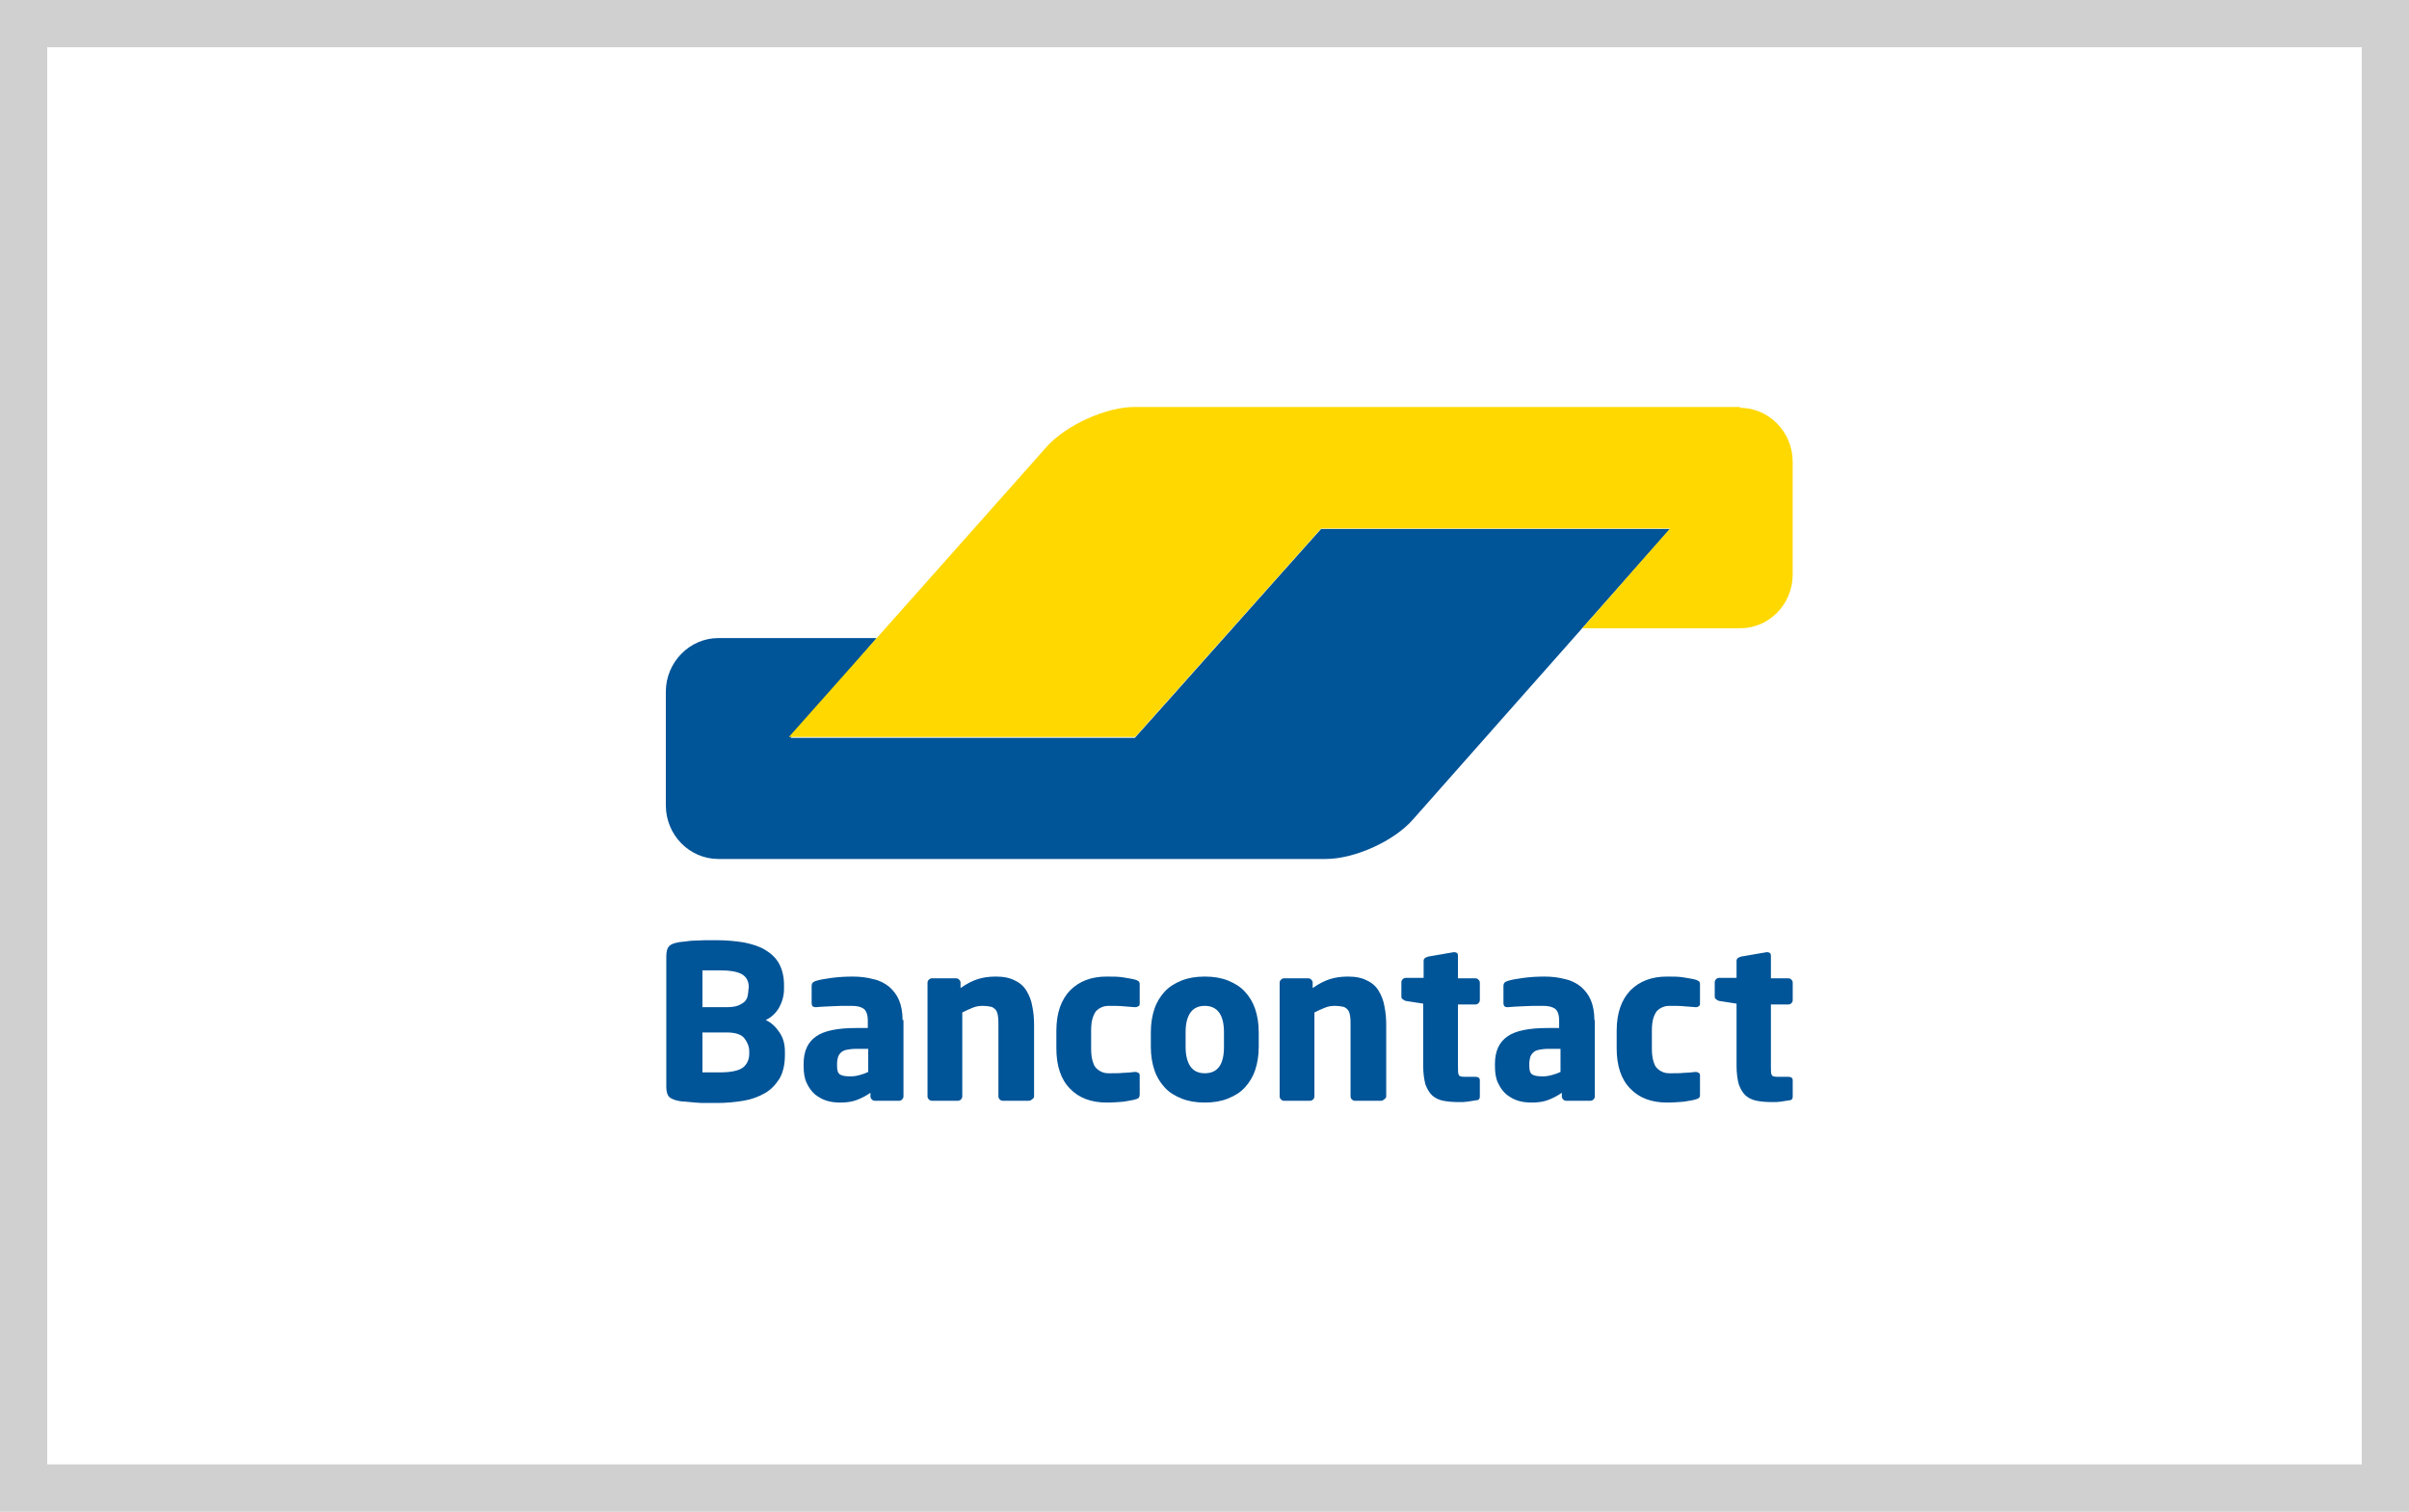
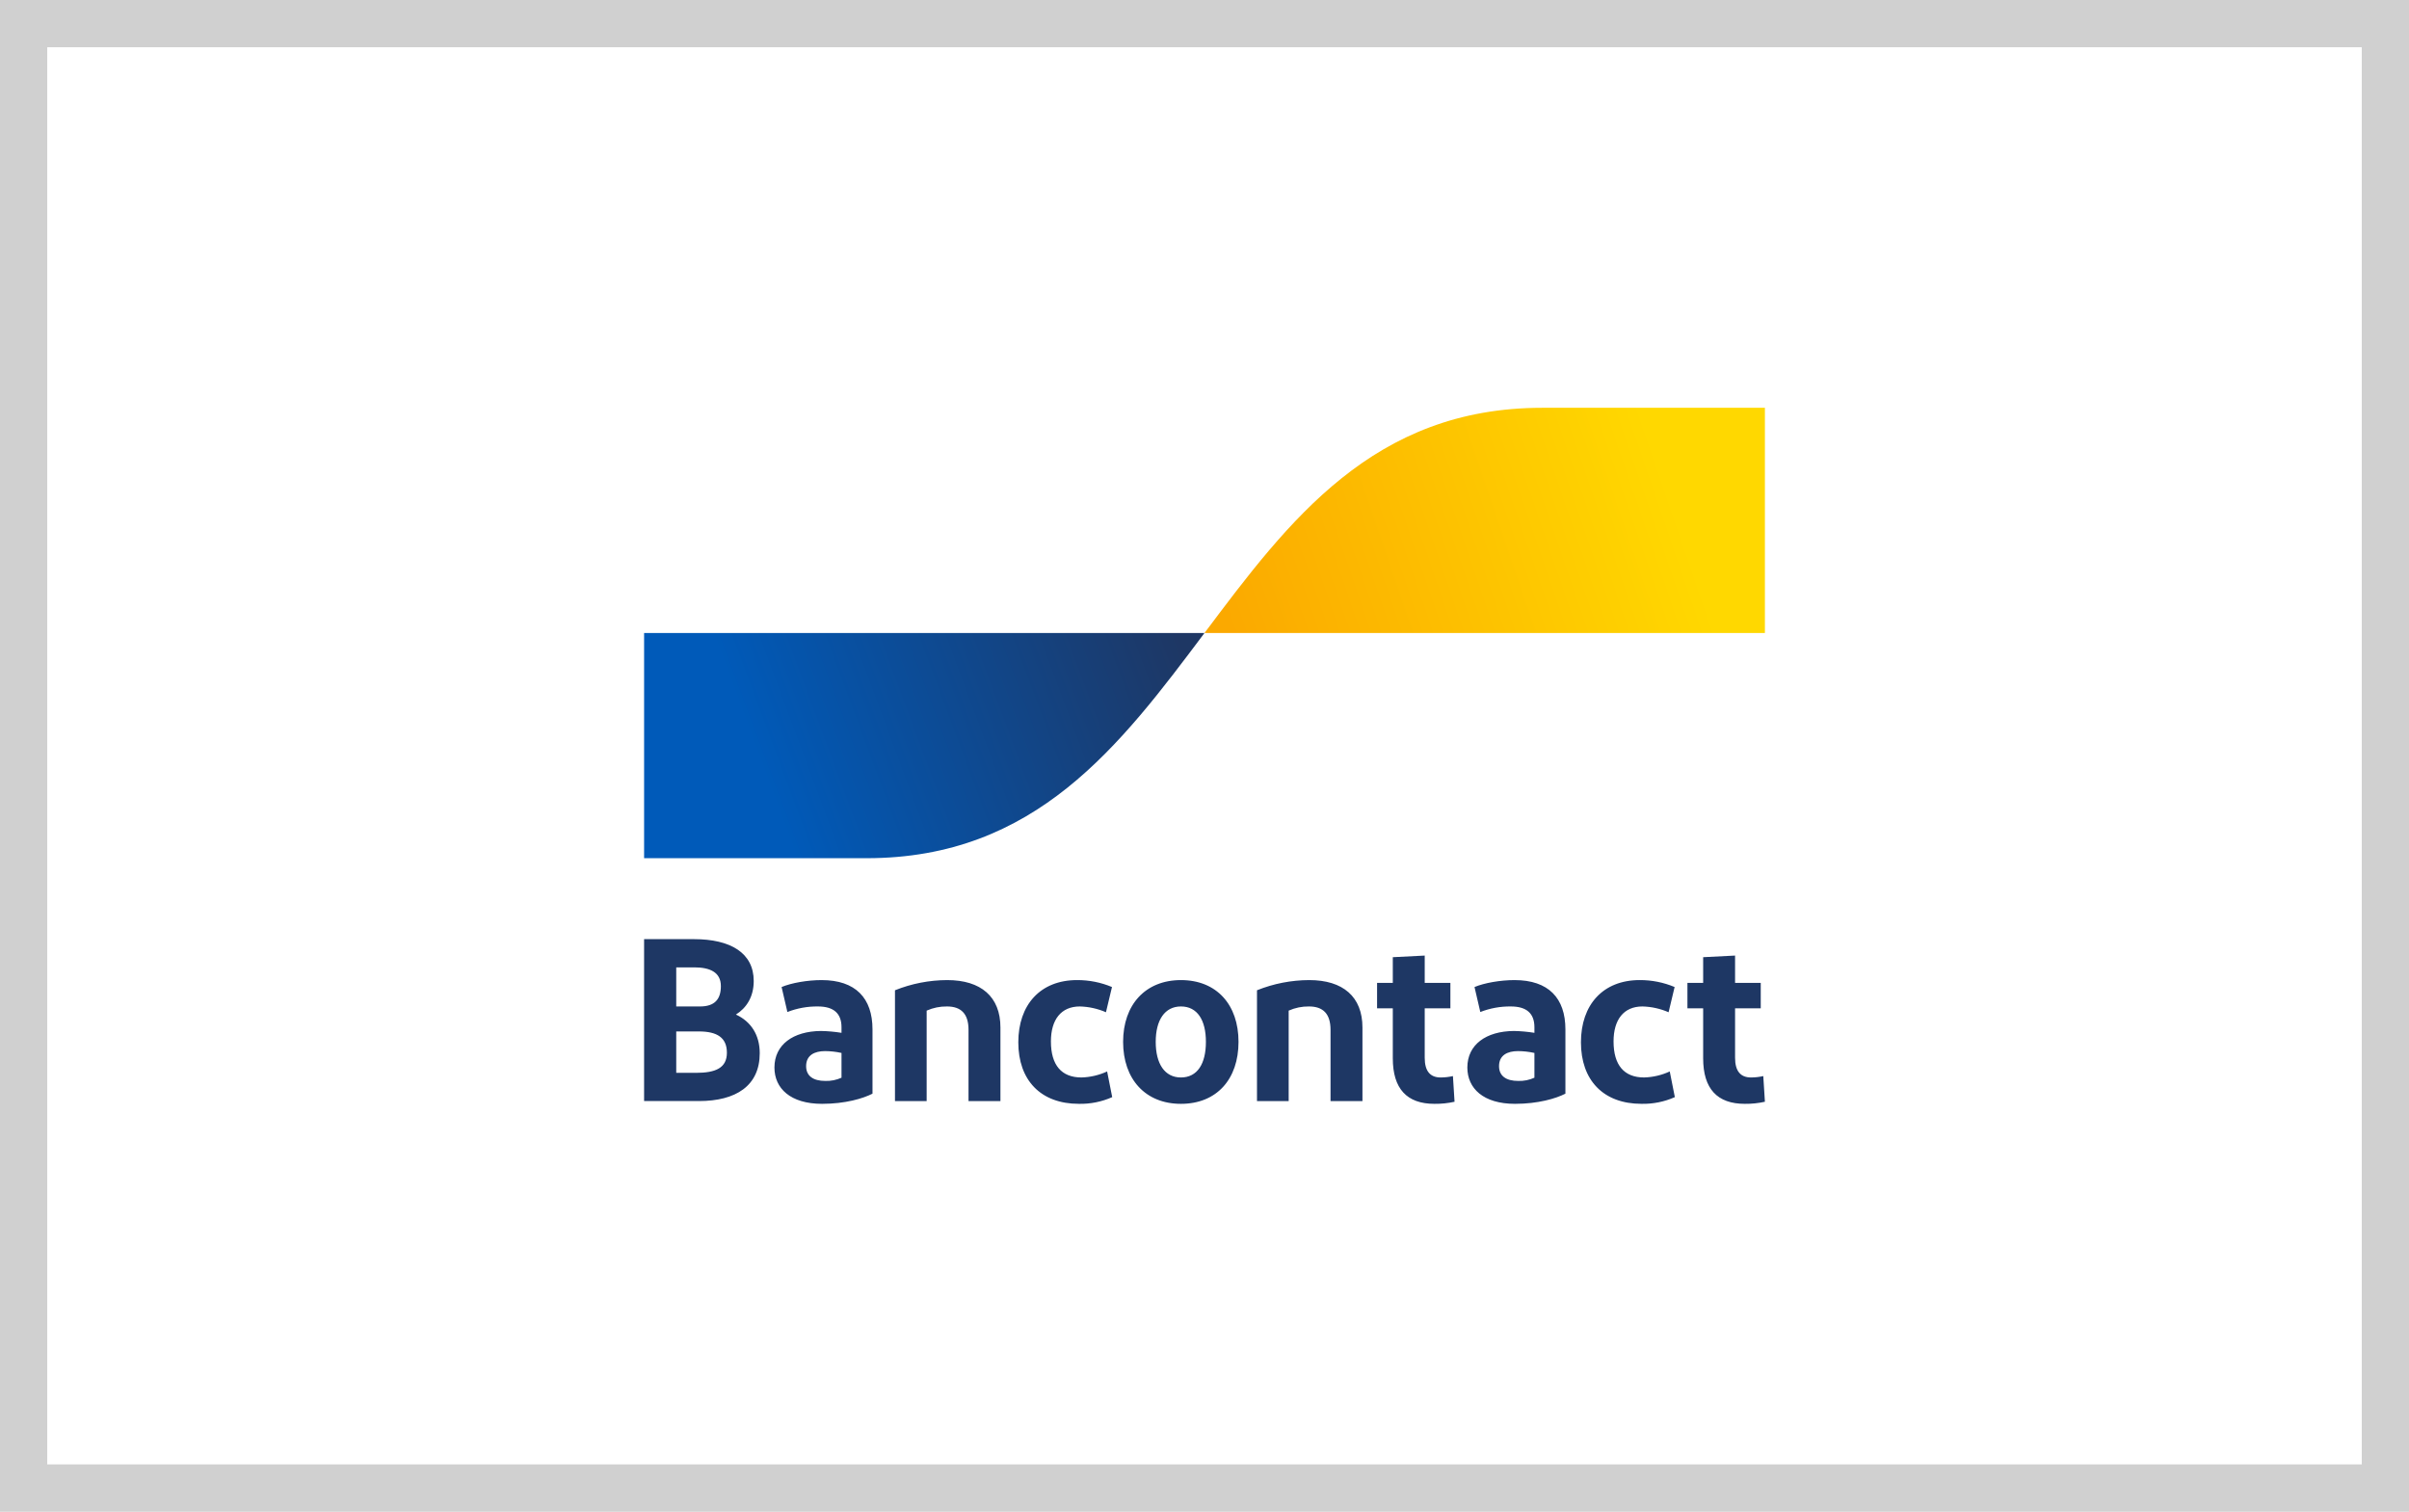
- <svg xmlns="http://www.w3.org/2000/svg" width="51" height="32" viewBox="0 0 51 32">
-   <g fill="none" fill-rule="evenodd">
-     <rect width="50" height="31" x=".5" y=".5" fill="#FFF" stroke="#D0D0D0" />
-     <g fill-rule="nonzero" transform="translate(14 8.5)">
-       <g transform="translate(.03 .03)">
-         <path fill="#005498" d="M21.327,2.667 L20.214,2.667 L15.061,2.667 L13.938,2.667 L13.183,3.512 L10.749,6.245 L10.749,6.245 L9.994,7.09 L8.88,7.09 L3.822,7.09 L2.708,7.09 L3.444,6.235 L3.794,5.832 L4.53,4.977 L3.416,4.977 L1.982,4.977 L1.18,4.977 C0.566,4.977 0.066,5.493 0.066,6.113 L0.066,6.113 L0.066,8.311 L0.066,8.517 C0.066,9.146 0.566,9.654 1.18,9.654 L1.491,9.654 L13.193,9.654 L14.033,9.654 C14.646,9.654 15.486,9.278 15.892,8.808 L17.836,6.611 L21.327,2.667 Z" />
-         <path fill="#FFD800" d="M22.809,0.103 C23.422,0.103 23.922,0.62 23.922,1.24 L23.922,3.634 C23.922,4.263 23.422,4.77 22.809,4.77 L22.205,4.77 L20.582,4.77 L19.468,4.77 L20.214,3.925 L20.214,3.925 L20.582,3.503 L21.327,2.658 L13.938,2.658 L10.003,7.071 L2.671,7.071 L7.927,1.155 L8.125,0.93 C8.54,0.47 9.38,0.085 9.994,0.085 L10.248,0.085 L22.809,0.085 L22.809,0.103 Z" />
-       </g>
-       <path fill="#005498" d="M23.953,14.718 L23.953,14.37 C23.953,14.323 23.925,14.295 23.859,14.295 L23.632,14.295 C23.566,14.295 23.519,14.286 23.51,14.257 C23.491,14.229 23.491,14.173 23.491,14.079 L23.491,12.764 L23.859,12.764 C23.887,12.764 23.906,12.755 23.925,12.736 C23.944,12.717 23.953,12.699 23.953,12.67 L23.953,12.304 C23.953,12.276 23.944,12.257 23.925,12.239 C23.906,12.22 23.887,12.21 23.859,12.21 L23.491,12.21 L23.491,11.731 C23.491,11.703 23.481,11.684 23.472,11.675 C23.453,11.666 23.434,11.656 23.415,11.656 L23.406,11.656 L22.858,11.75 C22.83,11.76 22.811,11.769 22.792,11.778 C22.774,11.797 22.764,11.816 22.764,11.835 L22.764,12.201 L22.396,12.201 C22.368,12.201 22.349,12.21 22.33,12.229 C22.311,12.248 22.302,12.267 22.302,12.295 L22.302,12.595 C22.302,12.624 22.311,12.642 22.33,12.652 C22.349,12.67 22.368,12.68 22.396,12.689 L22.764,12.746 L22.764,14.06 C22.764,14.22 22.783,14.351 22.811,14.455 C22.849,14.558 22.896,14.633 22.953,14.689 C23.019,14.746 23.094,14.783 23.189,14.802 C23.283,14.821 23.396,14.83 23.519,14.83 C23.585,14.83 23.642,14.83 23.698,14.821 C23.746,14.812 23.812,14.802 23.878,14.793 C23.925,14.793 23.953,14.765 23.953,14.718 L23.953,14.718 Z M21.99,14.671 L21.99,14.267 C21.99,14.239 21.981,14.22 21.962,14.211 C21.943,14.201 21.924,14.192 21.905,14.192 L21.896,14.192 C21.811,14.201 21.726,14.211 21.651,14.211 C21.575,14.22 21.471,14.22 21.339,14.22 C21.292,14.22 21.235,14.211 21.198,14.192 C21.15,14.173 21.113,14.145 21.075,14.107 C21.037,14.07 21.018,14.013 20.999,13.948 C20.981,13.882 20.971,13.797 20.971,13.694 L20.971,13.318 C20.971,13.215 20.981,13.131 20.999,13.065 C21.018,12.999 21.047,12.943 21.075,12.905 C21.113,12.868 21.15,12.84 21.198,12.821 C21.245,12.802 21.292,12.793 21.339,12.793 C21.471,12.793 21.575,12.793 21.651,12.802 C21.726,12.811 21.811,12.811 21.896,12.821 L21.905,12.821 C21.934,12.821 21.953,12.811 21.962,12.802 C21.981,12.793 21.99,12.774 21.99,12.746 L21.99,12.342 C21.99,12.304 21.981,12.285 21.971,12.276 C21.953,12.267 21.934,12.248 21.896,12.239 C21.83,12.22 21.754,12.21 21.651,12.192 C21.547,12.173 21.434,12.173 21.292,12.173 C20.971,12.173 20.716,12.267 20.518,12.464 C20.329,12.661 20.226,12.943 20.226,13.318 L20.226,13.694 C20.226,14.06 20.32,14.351 20.518,14.549 C20.707,14.746 20.971,14.84 21.292,14.84 C21.424,14.84 21.547,14.83 21.651,14.821 C21.754,14.802 21.839,14.793 21.896,14.774 C21.934,14.765 21.953,14.755 21.971,14.736 C21.99,14.727 21.99,14.699 21.99,14.671 L21.99,14.671 Z M19.037,14.192 C18.98,14.22 18.923,14.239 18.857,14.257 C18.791,14.276 18.725,14.286 18.659,14.286 C18.565,14.286 18.489,14.276 18.442,14.248 C18.395,14.22 18.376,14.164 18.376,14.06 L18.376,14.023 C18.376,13.966 18.385,13.919 18.395,13.882 C18.404,13.844 18.433,13.807 18.461,13.779 C18.489,13.75 18.536,13.732 18.584,13.722 C18.631,13.713 18.697,13.703 18.782,13.703 L19.037,13.703 L19.037,14.192 L19.037,14.192 Z M19.754,13.093 C19.754,12.924 19.725,12.783 19.678,12.67 C19.631,12.558 19.556,12.464 19.471,12.389 C19.376,12.314 19.272,12.257 19.14,12.229 C19.008,12.192 18.857,12.173 18.697,12.173 C18.546,12.173 18.395,12.182 18.253,12.201 C18.112,12.22 17.999,12.239 17.914,12.267 C17.857,12.285 17.829,12.314 17.829,12.37 L17.829,12.736 C17.829,12.764 17.838,12.783 17.848,12.802 C17.866,12.811 17.885,12.821 17.904,12.821 L17.923,12.821 C17.961,12.821 18.008,12.811 18.055,12.811 C18.112,12.811 18.168,12.802 18.234,12.802 C18.301,12.802 18.376,12.793 18.451,12.793 C18.527,12.793 18.602,12.793 18.669,12.793 C18.772,12.793 18.857,12.811 18.914,12.849 C18.971,12.886 19.008,12.971 19.008,13.102 L19.008,13.262 L18.763,13.262 C18.376,13.262 18.083,13.318 17.914,13.44 C17.734,13.563 17.649,13.76 17.649,14.023 L17.649,14.06 C17.649,14.211 17.668,14.333 17.715,14.427 C17.763,14.53 17.819,14.605 17.895,14.671 C17.97,14.727 18.046,14.774 18.14,14.802 C18.234,14.83 18.329,14.84 18.433,14.84 C18.565,14.84 18.687,14.821 18.782,14.783 C18.876,14.746 18.971,14.699 19.065,14.633 L19.065,14.708 C19.065,14.736 19.074,14.755 19.093,14.774 C19.112,14.793 19.131,14.802 19.159,14.802 L19.669,14.802 C19.697,14.802 19.716,14.793 19.735,14.774 C19.754,14.755 19.763,14.736 19.763,14.708 L19.763,13.093 L19.754,13.093 L19.754,13.093 Z M17.329,14.718 L17.329,14.37 C17.329,14.323 17.3,14.295 17.234,14.295 L17.008,14.295 C16.942,14.295 16.894,14.286 16.885,14.257 C16.866,14.229 16.866,14.173 16.866,14.079 L16.866,12.764 L17.234,12.764 C17.262,12.764 17.281,12.755 17.3,12.736 C17.319,12.717 17.329,12.699 17.329,12.67 L17.329,12.304 C17.329,12.276 17.319,12.257 17.3,12.239 C17.281,12.22 17.262,12.21 17.234,12.21 L16.866,12.21 L16.866,11.731 C16.866,11.703 16.857,11.684 16.847,11.675 C16.828,11.666 16.809,11.656 16.791,11.656 L16.781,11.656 L16.234,11.75 C16.206,11.76 16.187,11.769 16.168,11.778 C16.149,11.797 16.139,11.816 16.139,11.835 L16.139,12.201 L15.762,12.201 C15.734,12.201 15.715,12.21 15.696,12.229 C15.677,12.248 15.668,12.267 15.668,12.295 L15.668,12.595 C15.668,12.624 15.677,12.642 15.696,12.652 C15.715,12.67 15.734,12.68 15.762,12.689 L16.13,12.746 L16.13,14.06 C16.13,14.22 16.149,14.351 16.177,14.455 C16.215,14.558 16.262,14.633 16.319,14.689 C16.385,14.746 16.46,14.783 16.555,14.802 C16.649,14.821 16.762,14.83 16.885,14.83 C16.951,14.83 17.008,14.83 17.064,14.821 C17.111,14.812 17.178,14.802 17.244,14.793 C17.3,14.793 17.329,14.765 17.329,14.718 L17.329,14.718 Z M15.347,14.708 L15.347,13.206 C15.347,13.065 15.337,12.933 15.309,12.802 C15.29,12.68 15.243,12.567 15.186,12.473 C15.13,12.379 15.045,12.304 14.941,12.257 C14.837,12.201 14.705,12.173 14.535,12.173 C14.394,12.173 14.262,12.192 14.148,12.229 C14.035,12.267 13.922,12.323 13.79,12.417 L13.79,12.304 C13.79,12.276 13.78,12.257 13.761,12.239 C13.743,12.22 13.724,12.21 13.695,12.21 L13.186,12.21 C13.157,12.21 13.139,12.22 13.12,12.239 C13.101,12.257 13.091,12.276 13.091,12.304 L13.091,14.708 C13.091,14.736 13.101,14.755 13.12,14.774 C13.139,14.793 13.157,14.802 13.186,14.802 L13.733,14.802 C13.761,14.802 13.78,14.793 13.799,14.774 C13.818,14.755 13.827,14.736 13.827,14.708 L13.827,12.933 C13.903,12.896 13.978,12.858 14.054,12.83 C14.12,12.802 14.196,12.793 14.262,12.793 C14.328,12.793 14.384,12.802 14.431,12.811 C14.479,12.821 14.507,12.849 14.535,12.877 C14.564,12.915 14.573,12.952 14.582,13.009 C14.592,13.065 14.592,13.131 14.592,13.206 L14.592,14.708 C14.592,14.736 14.601,14.755 14.62,14.774 C14.639,14.793 14.658,14.802 14.686,14.802 L15.234,14.802 C15.262,14.802 15.281,14.793 15.3,14.774 C15.337,14.755 15.347,14.727 15.347,14.708 L15.347,14.708 Z M11.912,13.666 C11.912,14.032 11.78,14.22 11.506,14.22 C11.374,14.22 11.27,14.173 11.204,14.079 C11.138,13.985 11.1,13.844 11.1,13.666 L11.1,13.347 C11.1,13.159 11.138,13.027 11.204,12.933 C11.27,12.84 11.374,12.793 11.506,12.793 C11.77,12.793 11.912,12.98 11.912,13.347 L11.912,13.666 Z M12.648,13.347 C12.648,13.168 12.62,12.999 12.572,12.858 C12.525,12.717 12.45,12.595 12.355,12.492 C12.261,12.389 12.138,12.314 11.997,12.257 C11.855,12.201 11.695,12.173 11.506,12.173 C11.317,12.173 11.157,12.201 11.015,12.257 C10.874,12.314 10.751,12.389 10.657,12.492 C10.562,12.595 10.487,12.717 10.44,12.858 C10.392,12.999 10.364,13.168 10.364,13.347 L10.364,13.666 C10.364,13.844 10.392,14.013 10.44,14.154 C10.487,14.295 10.562,14.417 10.657,14.52 C10.751,14.624 10.874,14.699 11.015,14.755 C11.157,14.812 11.317,14.84 11.506,14.84 C11.695,14.84 11.855,14.812 11.997,14.755 C12.138,14.699 12.261,14.624 12.355,14.52 C12.45,14.417 12.525,14.295 12.572,14.154 C12.62,14.013 12.648,13.844 12.648,13.666 L12.648,13.347 Z M10.128,14.671 L10.128,14.267 C10.128,14.239 10.119,14.22 10.1,14.211 C10.081,14.201 10.062,14.192 10.034,14.192 L10.024,14.192 C9.94,14.201 9.855,14.211 9.779,14.211 C9.704,14.22 9.6,14.22 9.468,14.22 C9.42,14.22 9.364,14.211 9.326,14.192 C9.279,14.173 9.241,14.145 9.203,14.107 C9.166,14.07 9.147,14.013 9.128,13.948 C9.109,13.882 9.1,13.797 9.1,13.694 L9.1,13.318 C9.1,13.215 9.109,13.131 9.128,13.065 C9.147,12.999 9.175,12.943 9.203,12.905 C9.241,12.868 9.279,12.84 9.326,12.821 C9.373,12.802 9.42,12.793 9.468,12.793 C9.6,12.793 9.704,12.793 9.779,12.802 C9.855,12.811 9.94,12.811 10.024,12.821 L10.034,12.821 C10.062,12.821 10.081,12.811 10.1,12.802 C10.119,12.793 10.128,12.774 10.128,12.746 L10.128,12.342 C10.128,12.304 10.119,12.285 10.109,12.276 C10.091,12.267 10.072,12.248 10.034,12.239 C9.968,12.22 9.892,12.21 9.789,12.192 C9.685,12.173 9.571,12.173 9.43,12.173 C9.109,12.173 8.854,12.267 8.656,12.464 C8.467,12.661 8.364,12.943 8.364,13.318 L8.364,13.694 C8.364,14.06 8.458,14.351 8.656,14.549 C8.845,14.746 9.109,14.84 9.43,14.84 C9.562,14.84 9.685,14.83 9.789,14.821 C9.892,14.802 9.968,14.793 10.034,14.774 C10.072,14.765 10.091,14.755 10.109,14.736 C10.119,14.727 10.128,14.699 10.128,14.671 L10.128,14.671 Z M7.892,14.708 L7.892,13.206 C7.892,13.065 7.882,12.933 7.854,12.802 C7.835,12.68 7.788,12.567 7.731,12.473 C7.675,12.379 7.59,12.304 7.486,12.257 C7.382,12.201 7.25,12.173 7.08,12.173 C6.939,12.173 6.806,12.192 6.693,12.229 C6.58,12.267 6.467,12.323 6.335,12.417 L6.335,12.304 C6.335,12.276 6.325,12.257 6.306,12.239 C6.287,12.22 6.269,12.21 6.24,12.21 L5.731,12.21 C5.702,12.21 5.684,12.22 5.665,12.239 C5.646,12.257 5.636,12.276 5.636,12.304 L5.636,14.708 C5.636,14.736 5.646,14.755 5.665,14.774 C5.684,14.793 5.702,14.802 5.731,14.802 L6.278,14.802 C6.306,14.802 6.325,14.793 6.344,14.774 C6.363,14.755 6.372,14.736 6.372,14.708 L6.372,12.933 C6.448,12.896 6.523,12.858 6.599,12.83 C6.665,12.802 6.74,12.793 6.806,12.793 C6.873,12.793 6.929,12.802 6.976,12.811 C7.024,12.821 7.052,12.849 7.08,12.877 C7.108,12.915 7.118,12.952 7.127,13.009 C7.137,13.065 7.137,13.131 7.137,13.206 L7.137,14.708 C7.137,14.736 7.146,14.755 7.165,14.774 C7.184,14.793 7.203,14.802 7.231,14.802 L7.778,14.802 C7.807,14.802 7.826,14.793 7.845,14.774 C7.882,14.755 7.892,14.727 7.892,14.708 L7.892,14.708 Z M4.381,14.192 C4.325,14.22 4.268,14.239 4.202,14.257 C4.136,14.276 4.07,14.286 4.004,14.286 C3.909,14.286 3.834,14.276 3.787,14.248 C3.74,14.22 3.721,14.164 3.721,14.06 L3.721,14.023 C3.721,13.966 3.73,13.919 3.74,13.882 C3.749,13.844 3.777,13.807 3.806,13.779 C3.834,13.75 3.881,13.732 3.928,13.722 C3.975,13.713 4.042,13.703 4.126,13.703 L4.381,13.703 L4.381,14.192 Z M5.108,13.093 C5.108,12.924 5.08,12.783 5.032,12.67 C4.985,12.558 4.91,12.464 4.825,12.389 C4.73,12.314 4.627,12.257 4.494,12.229 C4.362,12.192 4.211,12.173 4.051,12.173 C3.9,12.173 3.749,12.182 3.607,12.201 C3.466,12.22 3.353,12.239 3.268,12.267 C3.211,12.285 3.183,12.314 3.183,12.37 L3.183,12.736 C3.183,12.764 3.192,12.783 3.202,12.802 C3.221,12.811 3.239,12.821 3.258,12.821 L3.277,12.821 C3.315,12.821 3.362,12.811 3.409,12.811 C3.466,12.811 3.522,12.802 3.598,12.802 C3.664,12.802 3.74,12.793 3.815,12.793 C3.891,12.793 3.966,12.793 4.032,12.793 C4.136,12.793 4.221,12.811 4.277,12.849 C4.334,12.886 4.372,12.971 4.372,13.102 L4.372,13.262 L4.126,13.262 C3.74,13.262 3.447,13.318 3.277,13.44 C3.098,13.563 3.013,13.76 3.013,14.023 L3.013,14.06 C3.013,14.211 3.032,14.333 3.079,14.427 C3.126,14.53 3.183,14.605 3.258,14.671 C3.334,14.727 3.409,14.774 3.504,14.802 C3.598,14.83 3.692,14.84 3.796,14.84 C3.928,14.84 4.051,14.821 4.145,14.783 C4.24,14.746 4.334,14.699 4.428,14.633 L4.428,14.708 C4.428,14.736 4.438,14.755 4.457,14.774 C4.476,14.793 4.494,14.802 4.523,14.802 L5.032,14.802 C5.061,14.802 5.08,14.793 5.098,14.774 C5.117,14.755 5.127,14.736 5.127,14.708 L5.127,13.093 L5.108,13.093 L5.108,13.093 Z M1.862,13.807 C1.862,13.929 1.814,14.032 1.73,14.098 C1.645,14.164 1.475,14.201 1.248,14.201 L1.173,14.201 C1.135,14.201 1.097,14.201 1.059,14.201 C1.022,14.201 0.984,14.201 0.946,14.201 L0.871,14.201 L0.871,13.356 L1.38,13.356 C1.56,13.356 1.692,13.394 1.758,13.478 C1.824,13.563 1.862,13.656 1.862,13.76 L1.862,13.807 Z M1.843,12.464 C1.843,12.511 1.833,12.558 1.824,12.605 C1.805,12.652 1.786,12.689 1.748,12.717 C1.711,12.746 1.663,12.774 1.607,12.793 C1.55,12.811 1.475,12.821 1.38,12.821 L0.871,12.821 L0.871,12.041 C0.89,12.041 0.909,12.041 0.937,12.041 C0.965,12.041 1.003,12.041 1.041,12.041 L1.144,12.041 L1.22,12.041 C1.456,12.041 1.616,12.069 1.711,12.126 C1.805,12.182 1.852,12.276 1.852,12.398 L1.843,12.464 L1.843,12.464 Z M2.617,13.76 C2.617,13.6 2.579,13.469 2.503,13.356 C2.428,13.243 2.333,13.149 2.211,13.093 C2.333,13.037 2.428,12.943 2.494,12.83 C2.56,12.708 2.598,12.577 2.598,12.436 L2.598,12.351 C2.598,12.173 2.56,12.023 2.494,11.9 C2.428,11.778 2.324,11.684 2.201,11.609 C2.079,11.534 1.928,11.487 1.748,11.45 C1.569,11.422 1.38,11.403 1.163,11.403 C1.088,11.403 1.012,11.403 0.937,11.403 C0.861,11.403 0.786,11.412 0.71,11.412 C0.635,11.412 0.569,11.422 0.503,11.431 C0.437,11.44 0.389,11.44 0.352,11.45 C0.267,11.468 0.201,11.487 0.163,11.534 C0.125,11.572 0.106,11.647 0.106,11.75 L0.106,14.502 C0.106,14.605 0.125,14.671 0.163,14.718 C0.201,14.755 0.267,14.783 0.352,14.802 C0.399,14.812 0.456,14.821 0.512,14.821 C0.578,14.83 0.644,14.83 0.72,14.84 C0.795,14.849 0.871,14.849 0.946,14.849 C1.022,14.849 1.107,14.849 1.182,14.849 C1.38,14.849 1.569,14.83 1.739,14.802 C1.909,14.774 2.06,14.718 2.192,14.642 C2.324,14.567 2.418,14.464 2.503,14.333 C2.579,14.201 2.617,14.032 2.617,13.835 L2.617,13.76 L2.617,13.76 Z" />
+ <svg xmlns="http://www.w3.org/2000/svg" width="51" height="32" viewBox="0 0 51 32" version="1.1" id="svg973">
+   <defs id="defs977">
+     <linearGradient id="Bancontact_blauw_rgb" x1="196.459" y1="301.989" x2="380.699" y2="233.557" gradientUnits="userSpaceOnUse" gradientTransform="matrix(0.9207365,0,0,0.9207365,-425.3009,-228.8398)">
+       <stop offset="0" stop-color="#005ab9" id="stop826" />
+       <stop offset="1" stop-color="#1e3764" id="stop828" />
+     </linearGradient>
+     <linearGradient id="Bancontact_geel_rgb" x1="412.618" y1="255.495" x2="608.243" y2="188.752" gradientUnits="userSpaceOnUse" gradientTransform="matrix(0.9207365,0,0,0.9207365,-425.3009,-228.8398)">
+       <stop offset="0" stop-color="#fba900" id="stop831" />
+       <stop offset="1" stop-color="#ffd800" id="stop833" />
+     </linearGradient>
+   </defs>
+   <g fill="none" fill-rule="evenodd" id="g971">
+     <rect width="50" height="31" x=".5" y=".5" fill="#FFF" stroke="#D0D0D0" id="rect959" />
+     <g id="g1334" transform="matrix(0.05116319,0,0,0.05116319,28.54056,13.48569)">
+       <path id="Bancontact" class="cls-1" d="m -291.317,191.987 v -66.991 h 20.672 c 15.025,0 24.691,5.646 24.691,17.322 0,6.603 -3.062,11.197 -7.369,13.877 6.221,2.871 9.857,8.422 9.857,15.982 0,13.494 -9.857,19.81 -25.169,19.81 z m 13.303,-39.142 h 9.857 c 6.029,0 8.613,-2.967 8.613,-8.422 0,-5.838 -4.69,-7.752 -11.006,-7.752 h -7.465 z m 0,27.467 h 8.23 c 8.039,0 12.728,-2.01 12.728,-8.326 0,-6.221 -4.019,-8.804 -11.58,-8.804 h -9.379 z m 60.346,12.824 c -13.111,0 -19.715,-6.412 -19.715,-15.025 0,-9.475 7.752,-15.025 19.236,-15.121 a 59.927,59.927 0 0 1 8.517,0.766 v -2.297 c 0,-5.838 -3.35,-8.613 -9.762,-8.613 a 33.576,33.576 0 0 0 -12.633,2.297 l -2.392,-10.336 c 4.115,-1.723 10.719,-2.871 16.556,-2.871 14.068,0 21.054,7.465 21.054,20.385 v 26.605 c -3.924,2.01 -11.293,4.211 -20.863,4.211 z m 8.039,-10.814 V 172.081 a 32.142,32.142 0 0 0 -6.795,-0.766 c -4.402,0 -7.848,1.723 -7.848,6.221 0,4.02 2.871,6.125 7.943,6.125 a 14.982,14.982 0 0 0 6.699,-1.34 z m 22.122,9.666 v -45.841 a 58.438,58.438 0 0 1 21.629,-4.211 c 13.972,0 22.011,6.89 22.011,19.619 v 30.433 h -13.207 v -29.476 c 0,-6.603 -3.062,-9.666 -8.9,-9.666 a 20.072,20.072 0 0 0 -8.422,1.723 v 37.419 z m 89.794,-47.181 -2.488,10.431 a 29.152,29.152 0 0 0 -10.814,-2.393 c -7.752,0 -11.963,5.455 -11.963,14.451 0,9.857 4.402,14.929 12.633,14.929 a 27.093,27.093 0 0 0 10.623,-2.488 l 2.105,10.623 a 32.211,32.211 0 0 1 -13.781,2.775 c -15.886,0 -25.074,-9.857 -25.074,-25.457 0,-15.504 9.092,-25.744 24.308,-25.744 a 36.888,36.888 0 0 1 14.451,2.871 z m 28.531,48.329 c -14.738,0 -23.926,-10.24 -23.926,-25.648 0,-15.312 9.187,-25.552 23.926,-25.552 14.834,0 23.83,10.24 23.83,25.552 0,15.408 -8.996,25.648 -23.83,25.648 z m 0,-10.91 c 6.795,0 10.336,-5.646 10.336,-14.738 0,-8.996 -3.541,-14.643 -10.336,-14.643 -6.699,0 -10.432,5.646 -10.432,14.643 0,9.092 3.732,14.738 10.432,14.738 z m 31.472,9.762 v -45.841 a 58.438,58.438 0 0 1 21.629,-4.211 c 13.972,0 22.011,6.89 22.011,19.619 v 30.433 H -7.278 v -29.476 c 0,-6.603 -3.062,-9.666 -8.9,-9.666 a 20.072,20.072 0 0 0 -8.422,1.723 v 37.419 z m 73.425,1.148 c -11.388,0 -17.226,-6.221 -17.226,-18.853 v -20.671 h -6.508 v -10.527 h 6.508 v -10.623 l 13.207,-0.67 v 11.293 h 10.623 v 10.527 H 31.694 v 20.48 c 0,5.551 2.297,8.135 6.603,8.135 a 23.207,23.207 0 0 0 5.072,-0.574 l 0.67,10.623 a 36.504,36.504 0 0 1 -8.326,0.861 z m 33.335,0 c -13.111,0 -19.715,-6.412 -19.715,-15.025 0,-9.475 7.752,-15.025 19.236,-15.121 a 59.927,59.927 0 0 1 8.517,0.766 v -2.297 c 0,-5.838 -3.35,-8.613 -9.762,-8.613 a 33.576,33.576 0 0 0 -12.633,2.297 l -2.392,-10.336 c 4.115,-1.723 10.719,-2.871 16.556,-2.871 14.068,0 21.054,7.465 21.054,20.385 v 26.605 c -3.924,2.01 -11.293,4.211 -20.863,4.211 z M 77.088,182.321 v -10.24 a 32.143,32.143 0 0 0 -6.795,-0.766 c -4.402,0 -7.847,1.723 -7.847,6.221 0,4.02 2.871,6.125 7.943,6.125 a 14.981,14.981 0 0 0 6.699,-1.34 z m 58.009,-37.515 -2.488,10.431 a 29.152,29.152 0 0 0 -10.814,-2.393 c -7.752,0 -11.963,5.455 -11.963,14.451 0,9.857 4.402,14.929 12.633,14.929 a 27.093,27.093 0 0 0 10.623,-2.488 l 2.106,10.623 a 32.213,32.213 0 0 1 -13.781,2.775 c -15.887,0 -25.074,-9.857 -25.074,-25.457 0,-15.504 9.092,-25.744 24.308,-25.744 a 36.889,36.889 0 0 1 14.451,2.871 z m 29.037,48.329 c -11.388,0 -17.226,-6.221 -17.226,-18.853 v -20.671 h -6.508 v -10.527 h 6.508 v -10.623 l 13.207,-0.67 v 11.293 h 10.623 v 10.527 h -10.623 v 20.48 c 0,5.551 2.297,8.135 6.603,8.135 a 23.206,23.206 0 0 0 5.072,-0.574 l 0.67,10.623 a 36.504,36.504 0 0 1 -8.326,0.861 z" style="fill:#1e3764;stroke-width:0.921" />
+       <path id="blue-symbol" class="cls-2" d="m -199.196,91.5 c 69.884,0 104.826,-46.589 139.768,-93.179 h -231.889 v 93.179 z" style="fill:url(#Bancontact_blauw_rgb);stroke-width:0.921" />
+       <path id="yellow-symbol" class="cls-3" d="m 80.339,-94.857 c -69.884,0 -104.826,46.589 -139.768,93.179 h 231.889 v -93.179 z" style="fill:url(#Bancontact_geel_rgb);stroke-width:0.921" />
    </g>
  </g>
</svg>
